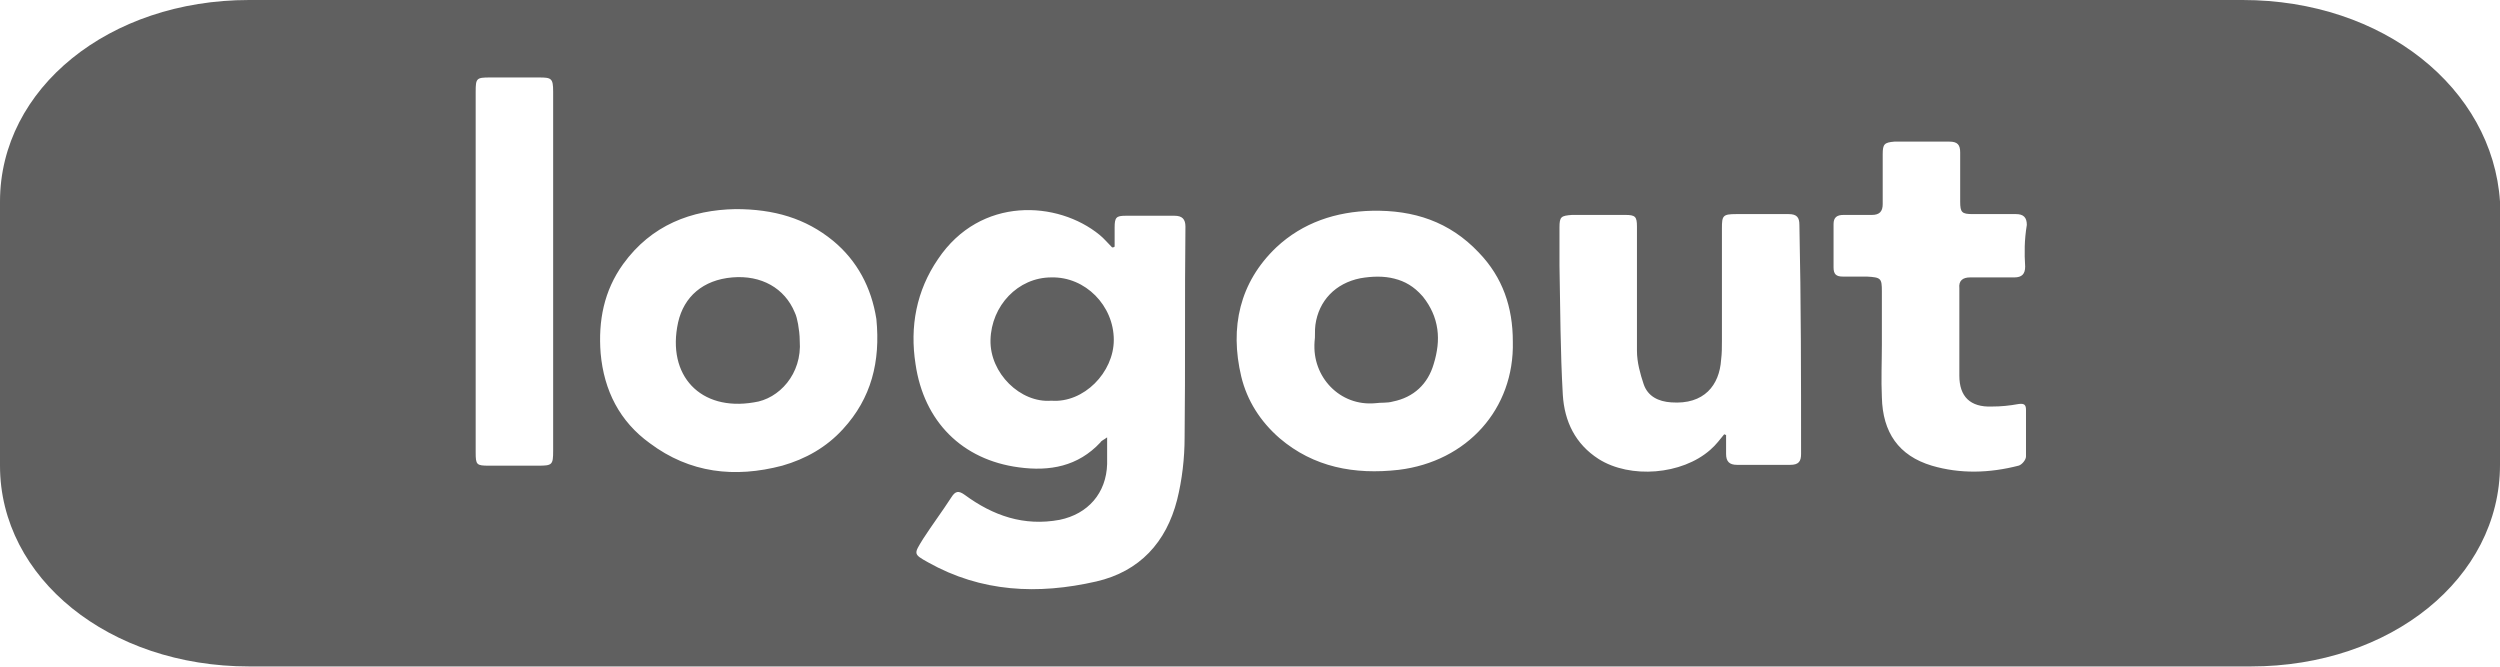
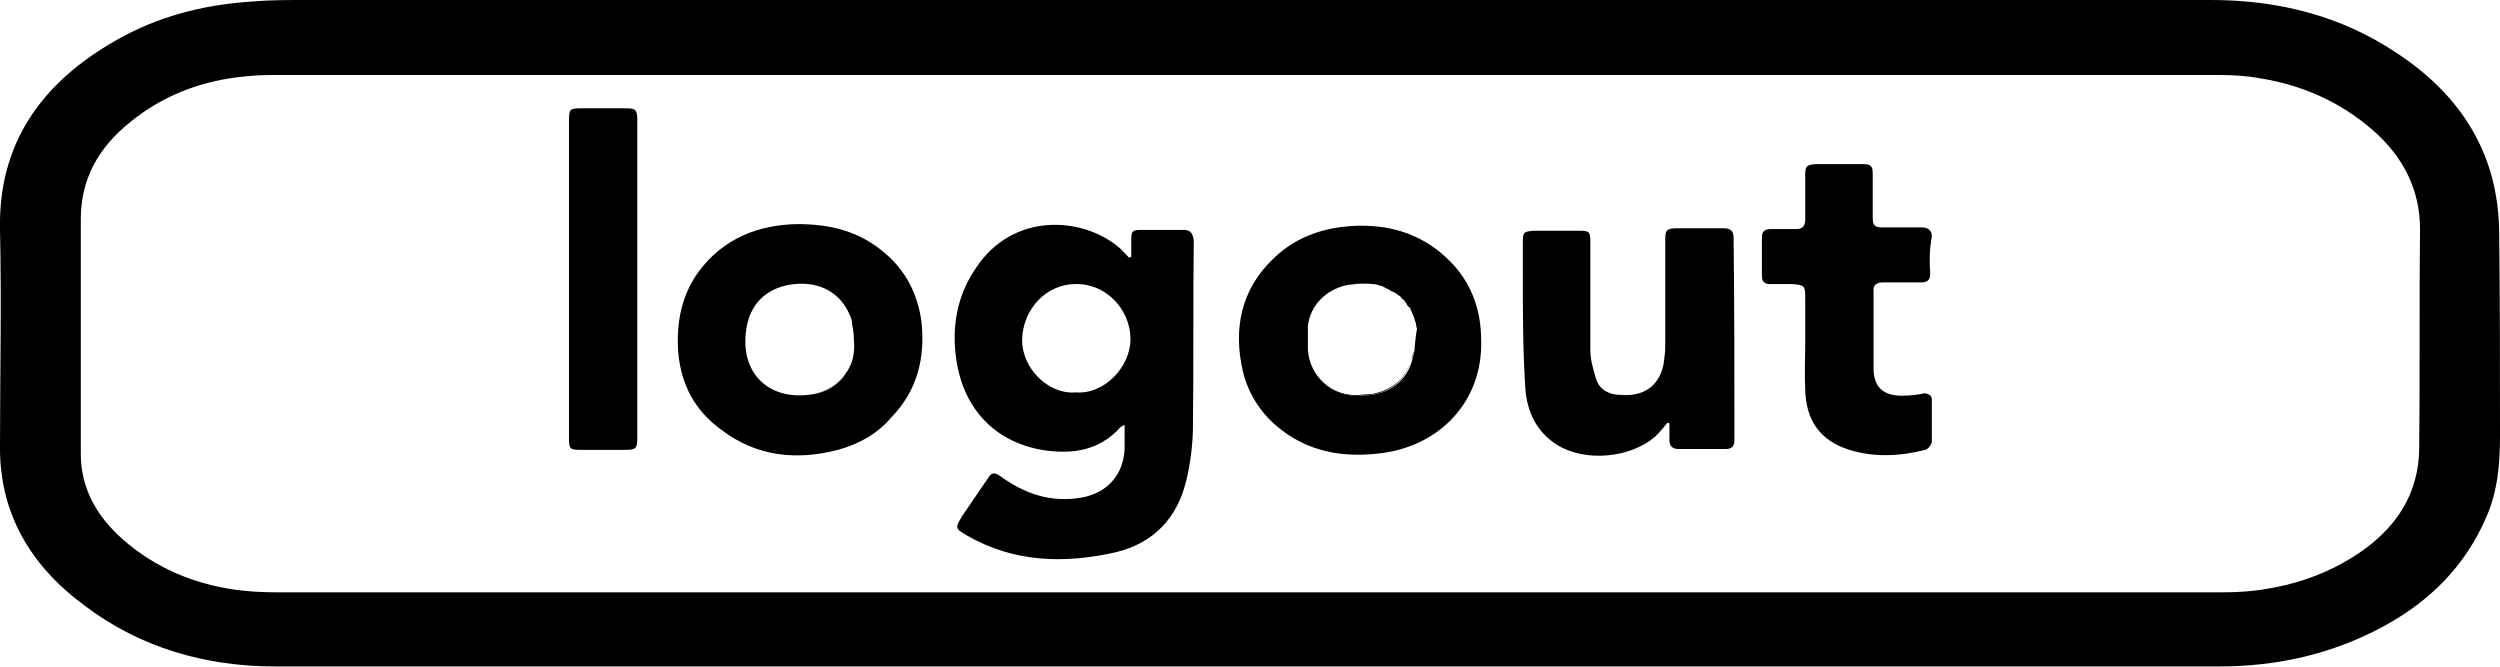
<svg xmlns="http://www.w3.org/2000/svg" version="1.1" id="Layer_1" x="0px" y="0px" viewBox="0 0 300.1 80" style="enable-background:new 0 0 300.1 80;" xml:space="preserve">
-   <style type="text/css">
- 	.st0{fill:#606060;}
- </style>
-   <path class="st0" d="M96,40.9c0-0.7-0.1-1.4-0.2-2c-0.1-0.5-0.2-1-0.4-1.4c-1.2-2.9-4-4.5-7.5-4.2s-5.8,2.3-6.5,5.4  c-1.4,6.4,2.7,10.7,9.1,9.6C93.5,47.9,96.3,44.9,96,40.9z M126.2,33.3c-4,0-7.2,3.4-7.3,7.5c-0.1,4,3.6,7.6,7.3,7.3  c3.9,0.3,7.5-3.4,7.5-7.3C133.7,36.7,130.3,33.2,126.2,33.3z M126.2,33.3c-4,0-7.2,3.4-7.3,7.5c-0.1,4,3.6,7.6,7.3,7.3  c3.9,0.3,7.5-3.4,7.5-7.3C133.7,36.7,130.3,33.2,126.2,33.3z M96,40.9c0-0.7-0.1-1.4-0.2-2c-0.1-0.5-0.2-1-0.4-1.4  c-1.2-2.9-4-4.5-7.5-4.2s-5.8,2.3-6.5,5.4c-1.4,6.4,2.7,10.7,9.1,9.6C93.5,47.9,96.3,44.9,96,40.9z M96,40.9c0-0.7-0.1-1.4-0.2-2  c-0.1-0.5-0.2-1-0.4-1.4c-1.2-2.9-4-4.5-7.5-4.2s-5.8,2.3-6.5,5.4c-1.4,6.4,2.7,10.7,9.1,9.6C93.5,47.9,96.3,44.9,96,40.9z   M126.2,33.3c-4,0-7.2,3.4-7.3,7.5c-0.1,4,3.6,7.6,7.3,7.3c3.9,0.3,7.5-3.4,7.5-7.3C133.7,36.7,130.3,33.2,126.2,33.3z M170.8,35.6  c-2-2.3-4.6-2.7-7.5-2.2c-3,0.6-5,2.7-5.4,5.6c-0.1,0.7,0,1.4-0.1,2c-0.3,4.1,3,7.7,7.3,7.3c0.7-0.1,1.4,0,2.1-0.2  c2.5-0.5,4.2-2.1,4.9-4.5C173,40.9,172.8,38.1,170.8,35.6z M170.8,35.6c-2-2.3-4.6-2.7-7.5-2.2c-3,0.6-5,2.7-5.4,5.6  c-0.1,0.7,0,1.4-0.1,2c-0.3,4.1,3,7.7,7.3,7.3c0.7-0.1,1.4,0,2.1-0.2c2.5-0.5,4.2-2.1,4.9-4.5C173,40.9,172.8,38.1,170.8,35.6z   M126.2,33.3c-4,0-7.2,3.4-7.3,7.5c-0.1,4,3.6,7.6,7.3,7.3c3.9,0.3,7.5-3.4,7.5-7.3C133.7,36.7,130.3,33.2,126.2,33.3z M96,40.9  c0-0.7-0.1-1.4-0.2-2c-0.1-0.5-0.2-1-0.4-1.4c-1.2-2.9-4-4.5-7.5-4.2s-5.8,2.3-6.5,5.4c-1.4,6.4,2.7,10.7,9.1,9.6  C93.5,47.9,96.3,44.9,96,40.9z M269.2,0H29.9C13.1,0,0,10.6,0,24.2v31.7C0,69.4,13.1,80,29.9,80h240.3c16.8,0,29.9-10.6,29.9-24.2  V24.2C299.2,10.6,286.1,0,269.2,0z M66.4,54.1c0,1.7-0.1,1.8-1.8,1.8h-5.9c-1.5,0-1.6-0.1-1.6-1.6V11c0-1.6,0.1-1.7,1.7-1.7h5.9  c1.5,0,1.7,0.1,1.7,1.7C66.4,11,66.4,54.1,66.4,54.1z M101.2,51.5c-2,2.2-4.5,3.6-7.3,4.4c-5.7,1.5-11.1,0.9-15.9-2.7  c-3.6-2.6-5.5-6.3-5.9-10.8c-0.3-3.9,0.4-7.5,2.7-10.7c3.4-4.7,8.2-6.5,13.5-6.6c4.6,0,8.4,1.1,11.7,3.8c2.9,2.4,4.6,5.6,5.2,9.4  C105.7,43.4,104.6,47.8,101.2,51.5z M142.2,52.5c0,2.5-0.3,5.1-0.9,7.5c-1.3,5.1-4.5,8.6-9.7,9.8c-7,1.6-13.8,1.3-20.2-2.3  c-1.8-1-1.7-1-0.6-2.8c1.1-1.7,2.3-3.3,3.4-5c0.5-0.8,0.9-0.8,1.6-0.3c3.4,2.5,7.1,3.8,11.4,3c3.4-0.7,5.6-3.2,5.7-6.7  c0-1,0-2,0-3.2c-0.4,0.3-0.7,0.4-0.8,0.6c-2.7,2.9-6.1,3.5-9.8,3c-6.8-0.9-11.4-5.5-12.4-12.4c-0.7-4.5,0.1-8.8,2.7-12.6  c5.1-7.6,14.4-7,19.4-2.9c0.5,0.4,1,1,1.5,1.5c0.1,0,0.2,0,0.3-0.1c0-0.8,0-1.5,0-2.3c0-1.2,0.2-1.4,1.3-1.4c2,0,4,0,5.9,0  c0.9,0,1.3,0.4,1.3,1.3C142.2,35.6,142.3,44.1,142.2,52.5z M167.9,56.4c-5.3,0.6-10.2-0.3-14.3-3.8c-2.3-2-3.9-4.5-4.6-7.4  c-1.4-5.9-0.2-11.3,4.2-15.5c3.2-3,7.2-4.3,11.5-4.4c5-0.1,9.3,1.3,12.8,5c2.9,3,4.1,6.6,4.1,10.7C181.8,49.1,176.1,55.4,167.9,56.4  z M216.2,54.5c0,0.9-0.3,1.3-1.3,1.3c-2.1,0-4.3,0-6.4,0c-0.9,0-1.3-0.4-1.3-1.3c0-0.8,0-1.5,0-2.3c-0.1,0-0.2,0-0.2-0.1  c-0.5,0.6-1,1.3-1.7,1.9c-3.4,3-9.6,3.5-13.4,1.1c-2.8-1.8-4.1-4.5-4.3-7.7c-0.3-5.2-0.3-10.4-0.4-15.5c0-1.5,0-3,0-4.6  c0-1.3,0.2-1.4,1.5-1.5c2.1,0,4.3,0,6.4,0c1.2,0,1.4,0.2,1.4,1.4c0,5,0,9.9,0,14.9c0,1.4,0.4,2.8,0.8,4c0.5,1.5,1.8,2.1,3.3,2.2  c4,0.3,5.8-2.1,6-5.1c0.1-0.8,0.1-1.5,0.1-2.3c0-4.5,0-9,0-13.5c0-1.5,0.1-1.7,1.7-1.7c2.1,0,4.2,0,6.3,0c1,0,1.3,0.4,1.3,1.3  C216.2,36.3,216.2,45.4,216.2,54.5z M243.1,32c0,0.9-0.4,1.3-1.3,1.3c-1.8,0-3.6,0-5.3,0c-0.9,0-1.4,0.4-1.3,1.3c0,3.5,0,7,0,10.5  c0,2.5,1.3,3.8,3.9,3.7c1.1,0,2.1-0.1,3.2-0.3c0.7-0.1,0.9,0.1,0.9,0.7c0,1.9,0,3.8,0,5.6c0,0.4-0.5,1-0.9,1.1c-3.5,0.9-7,1-10.4,0  c-4-1.2-5.9-4-6-8.2c-0.1-2.1,0-4.3,0-6.4l0,0c0-2.1,0-4.2,0-6.3c0-1.6-0.1-1.7-1.8-1.8c-1,0-1.9,0-2.9,0c-0.8,0-1.1-0.3-1.1-1.1  c0-1.7,0-3.4,0-5.2c0-0.8,0.4-1.1,1.2-1.1c1.1,0,2.3,0,3.4,0c0.9,0,1.3-0.4,1.3-1.3c0-2,0-4,0-6c0-1.2,0.2-1.4,1.4-1.5  c2.2,0,4.4,0,6.6,0c1,0,1.3,0.4,1.3,1.3c0,2,0,4,0,5.9c0,1.3,0.2,1.5,1.5,1.5c1.7,0,3.4,0,5.2,0c0.9,0,1.3,0.4,1.3,1.3  C243,28.8,243,30.4,243.1,32z M163.3,33.5c-3,0.6-5,2.7-5.4,5.6c-0.1,0.7,0,1.4-0.1,2c-0.3,4.1,3,7.7,7.3,7.3c0.7-0.1,1.4,0,2.1-0.2  c2.5-0.5,4.2-2.1,4.9-4.5c0.9-2.9,0.7-5.7-1.4-8.2C168.8,33.3,166.2,32.9,163.3,33.5z M126.2,33.3c-4,0-7.2,3.4-7.3,7.5  c-0.1,4,3.6,7.6,7.3,7.3c3.9,0.3,7.5-3.4,7.5-7.3C133.7,36.7,130.3,33.2,126.2,33.3z M95.8,38.9c-0.1-0.5-0.2-1-0.4-1.4  c-1.2-2.9-4-4.5-7.5-4.2s-5.8,2.3-6.5,5.4c-1.4,6.4,2.7,10.7,9.1,9.6c3-0.5,5.8-3.4,5.5-7.4C95.9,40.2,95.9,39.6,95.8,38.9z   M96,40.9c0-0.7-0.1-1.4-0.2-2c-0.1-0.5-0.2-1-0.4-1.4c-1.2-2.9-4-4.5-7.5-4.2s-5.8,2.3-6.5,5.4c-1.4,6.4,2.7,10.7,9.1,9.6  C93.5,47.9,96.3,44.9,96,40.9z M126.2,33.3c-4,0-7.2,3.4-7.3,7.5c-0.1,4,3.6,7.6,7.3,7.3c3.9,0.3,7.5-3.4,7.5-7.3  C133.7,36.7,130.3,33.2,126.2,33.3z M170.8,35.6c-2-2.3-4.6-2.7-7.5-2.2c-3,0.6-5,2.7-5.4,5.6c-0.1,0.7,0,1.4-0.1,2  c-0.3,4.1,3,7.7,7.3,7.3c0.7-0.1,1.4,0,2.1-0.2c2.5-0.5,4.2-2.1,4.9-4.5C173,40.9,172.8,38.1,170.8,35.6z M170.8,35.6  c-2-2.3-4.6-2.7-7.5-2.2c-3,0.6-5,2.7-5.4,5.6c-0.1,0.7,0,1.4-0.1,2c-0.3,4.1,3,7.7,7.3,7.3c0.7-0.1,1.4,0,2.1-0.2  c2.5-0.5,4.2-2.1,4.9-4.5C173,40.9,172.8,38.1,170.8,35.6z M126.2,33.3c-4,0-7.2,3.4-7.3,7.5c-0.1,4,3.6,7.6,7.3,7.3  c3.9,0.3,7.5-3.4,7.5-7.3C133.7,36.7,130.3,33.2,126.2,33.3z M96,40.9c0-0.7-0.1-1.4-0.2-2c-0.1-0.5-0.2-1-0.4-1.4  c-1.2-2.9-4-4.5-7.5-4.2s-5.8,2.3-6.5,5.4c-1.4,6.4,2.7,10.7,9.1,9.6C93.5,47.9,96.3,44.9,96,40.9z M96,40.9c0-0.7-0.1-1.4-0.2-2  c-0.1-0.5-0.2-1-0.4-1.4c-1.2-2.9-4-4.5-7.5-4.2s-5.8,2.3-6.5,5.4c-1.4,6.4,2.7,10.7,9.1,9.6C93.5,47.9,96.3,44.9,96,40.9z M96,40.9  c0-0.7-0.1-1.4-0.2-2c-0.1-0.5-0.2-1-0.4-1.4c-1.2-2.9-4-4.5-7.5-4.2s-5.8,2.3-6.5,5.4c-1.4,6.4,2.7,10.7,9.1,9.6  C93.5,47.9,96.3,44.9,96,40.9z" />
+   <path d="M102.4,39c0.1,0.6,0.1,1.1,0.2,1.8C102.5,40.2,102.5,39.6,102.4,39z M97.7,47.3c1.5-0.2,3-1.2,3.9-2.6  C100.7,46.1,99.2,47,97.7,47.3z M102.4,39c0.1,0.6,0.1,1.1,0.2,1.8C102.5,40.2,102.5,39.6,102.4,39z M97.7,47.3  c1.5-0.2,3-1.2,3.9-2.6C100.7,46.1,99.2,47,97.7,47.3z M102.4,39c0.1,0.6,0.1,1.1,0.2,1.8C102.5,40.2,102.5,39.6,102.4,39z   M97.7,47.3c1.5-0.2,3-1.2,3.9-2.6C100.7,46.1,99.2,47,97.7,47.3z M156.9,40.9L156.9,40.9c0-0.1,0-0.2,0-0.4  C156.9,40.6,156.9,40.8,156.9,40.9z M161.7,34.2c-2.6,0.5-4.4,2.4-4.8,4.9c0,0.1,0,0.2,0,0.3c0-0.1,0-0.1,0-0.2  C157.3,36.7,159.1,34.8,161.7,34.2c1-0.1,2-0.2,3-0.1C163.7,34,162.7,34,161.7,34.2z M168.3,36.1C168.3,36.1,168.2,36.1,168.3,36.1  c0.1,0.1,0.2,0.3,0.3,0.4C168.5,36.4,168.4,36.3,168.3,36.1z M156.9,40.9L156.9,40.9c0-0.1,0-0.2,0-0.4  C156.9,40.6,156.9,40.8,156.9,40.9z M161.7,34.2c-2.6,0.5-4.4,2.4-4.8,4.9c0,0.1,0,0.2,0,0.3c0-0.1,0-0.1,0-0.2  C157.3,36.7,159.1,34.8,161.7,34.2c1-0.1,2-0.2,3-0.1C163.7,34,162.7,34,161.7,34.2z M168.3,36.1C168.3,36.1,168.2,36.1,168.3,36.1  c0.1,0.1,0.2,0.3,0.3,0.4C168.5,36.4,168.4,36.3,168.3,36.1z M102.4,39c0.1,0.6,0.1,1.1,0.2,1.8C102.5,40.2,102.5,39.6,102.4,39z   M97.7,47.3c1.5-0.2,3-1.2,3.9-2.6C100.7,46.1,99.2,47,97.7,47.3z M102.4,39c0.1,0.6,0.1,1.1,0.2,1.8  C102.5,40.2,102.5,39.6,102.4,39z M97.7,47.3c1.5-0.2,3-1.2,3.9-2.6C100.7,46.1,99.2,47,97.7,47.3z M156.9,40.9L156.9,40.9  c0-0.1,0-0.2,0-0.4C156.9,40.6,156.9,40.8,156.9,40.9z M161.7,34.2c-2.6,0.5-4.4,2.4-4.8,4.9c0,0.1,0,0.2,0,0.3c0-0.1,0-0.1,0-0.2  C157.3,36.7,159.1,34.8,161.7,34.2c1-0.1,2-0.2,3-0.1C163.7,34,162.7,34,161.7,34.2z M168.3,36.1C168.3,36.1,168.2,36.1,168.3,36.1  c0.1,0.1,0.2,0.3,0.3,0.4C168.5,36.4,168.4,36.3,168.3,36.1z M169.4,43.2c-0.6,2.1-2.1,3.5-4.3,4c-0.6,0.2-1.2,0.1-1.8,0.2  c-3.4,0.3-6.1-2.2-6.4-5.4c0.3,3.2,3,5.8,6.4,5.5c0.6-0.1,1.2,0,1.8-0.2C167.3,46.8,168.8,45.4,169.4,43.2c0.1-0.3,0.2-0.7,0.3-1.1  C169.7,42.4,169.6,42.8,169.4,43.2z M156.9,40.9L156.9,40.9c0-0.1,0-0.2,0-0.4C156.9,40.6,156.9,40.8,156.9,40.9z M161.7,34.2  c-2.6,0.5-4.4,2.4-4.8,4.9c0,0.1,0,0.2,0,0.3c0-0.1,0-0.1,0-0.2C157.3,36.7,159.1,34.8,161.7,34.2c1-0.1,2-0.2,3-0.1  C163.7,34,162.7,34,161.7,34.2z M168.3,36.1C168.3,36.1,168.2,36.1,168.3,36.1c0.1,0.1,0.2,0.3,0.3,0.4  C168.5,36.4,168.4,36.3,168.3,36.1z M169.4,43.2c-0.6,2.1-2.1,3.5-4.3,4c-0.6,0.2-1.2,0.1-1.8,0.2c-3.4,0.3-6.1-2.2-6.4-5.4  c0.3,3.2,3,5.8,6.4,5.5c0.6-0.1,1.2,0,1.8-0.2C167.3,46.8,168.8,45.4,169.4,43.2c0.1-0.3,0.2-0.7,0.3-1.1  C169.7,42.4,169.6,42.8,169.4,43.2z M102.4,39c0.1,0.6,0.1,1.1,0.2,1.8C102.5,40.2,102.5,39.6,102.4,39z M97.7,47.3  c1.5-0.2,3-1.2,3.9-2.6C100.7,46.1,99.2,47,97.7,47.3z M102.4,39c0.1,0.6,0.1,1.1,0.2,1.8C102.5,40.2,102.5,39.6,102.4,39z   M97.7,47.3c1.5-0.2,3-1.2,3.9-2.6C100.7,46.1,99.2,47,97.7,47.3z M156.9,40.9L156.9,40.9c0-0.1,0-0.2,0-0.4  C156.9,40.6,156.9,40.8,156.9,40.9z M161.7,34.2c-2.6,0.5-4.4,2.4-4.8,4.9c0,0.1,0,0.2,0,0.3c0-0.1,0-0.1,0-0.2  C157.3,36.7,159.1,34.8,161.7,34.2c1-0.1,2-0.2,3-0.1C163.7,34,162.7,34,161.7,34.2z M168.3,36.1C168.3,36.1,168.2,36.1,168.3,36.1  c0.1,0.1,0.2,0.3,0.3,0.4C168.5,36.4,168.4,36.3,168.3,36.1z M169.4,43.2c-0.6,2.1-2.1,3.5-4.3,4c-0.6,0.2-1.2,0.1-1.8,0.2  c-3.4,0.3-6.1-2.2-6.4-5.4c0.3,3.2,3,5.8,6.4,5.5c0.6-0.1,1.2,0,1.8-0.2C167.3,46.8,168.8,45.4,169.4,43.2c0.1-0.3,0.2-0.7,0.3-1.1  C169.7,42.4,169.6,42.8,169.4,43.2z M156.9,40.9L156.9,40.9c0-0.1,0-0.2,0-0.4C156.9,40.6,156.9,40.8,156.9,40.9z M161.7,34.2  c-2.6,0.5-4.4,2.4-4.8,4.9c0,0.1,0,0.2,0,0.3c0-0.1,0-0.1,0-0.2C157.3,36.7,159.1,34.8,161.7,34.2c1-0.1,2-0.2,3-0.1  C163.7,34,162.7,34,161.7,34.2z M168.3,36.1C168.3,36.1,168.2,36.1,168.3,36.1c0.1,0.1,0.2,0.3,0.3,0.4  C168.5,36.4,168.4,36.3,168.3,36.1z M169.4,43.2c-0.6,2.1-2.1,3.5-4.3,4c-0.6,0.2-1.2,0.1-1.8,0.2c-3.4,0.3-6.1-2.2-6.4-5.4  c0.3,3.2,3,5.8,6.4,5.5c0.6-0.1,1.2,0,1.8-0.2C167.3,46.8,168.8,45.4,169.4,43.2c0.1-0.3,0.2-0.7,0.3-1.1  C169.7,42.4,169.6,42.8,169.4,43.2z M102.4,39c0.1,0.6,0.1,1.1,0.2,1.8C102.5,40.2,102.5,39.6,102.4,39z M97.7,47.3  c1.5-0.2,3-1.2,3.9-2.6C100.7,46.1,99.2,47,97.7,47.3z M102.4,39c0.1,0.6,0.1,1.1,0.2,1.8C102.5,40.2,102.5,39.6,102.4,39z   M97.7,47.3c1.5-0.2,3-1.2,3.9-2.6C100.7,46.1,99.2,47,97.7,47.3z M156.9,40.9L156.9,40.9c0-0.1,0-0.2,0-0.4  C156.9,40.6,156.9,40.8,156.9,40.9z M161.7,34.2c-2.6,0.5-4.4,2.4-4.8,4.9c0,0.1,0,0.2,0,0.3c0-0.1,0-0.1,0-0.2  C157.3,36.7,159.1,34.8,161.7,34.2c1-0.1,2-0.2,3-0.1C163.7,34,162.7,34,161.7,34.2z M168.3,36.1C168.3,36.1,168.2,36.1,168.3,36.1  c0.1,0.1,0.2,0.3,0.3,0.4C168.5,36.4,168.4,36.3,168.3,36.1z M169.4,43.2c-0.6,2.1-2.1,3.5-4.3,4c-0.6,0.2-1.2,0.1-1.8,0.2  c-3.4,0.3-6.1-2.2-6.4-5.4c0.3,3.2,3,5.8,6.4,5.5c0.6-0.1,1.2,0,1.8-0.2C167.3,46.8,168.8,45.4,169.4,43.2c0.1-0.3,0.2-0.7,0.3-1.1  C169.7,42.4,169.6,42.8,169.4,43.2z M156.9,40.9L156.9,40.9c0-0.1,0-0.2,0-0.4C156.9,40.6,156.9,40.8,156.9,40.9z M161.7,34.2  c-2.6,0.5-4.4,2.4-4.8,4.9c0,0.1,0,0.2,0,0.3c0-0.1,0-0.1,0-0.2C157.3,36.7,159.1,34.8,161.7,34.2c1-0.1,2-0.2,3-0.1  C163.7,34,162.7,34,161.7,34.2z M168.3,36.1C168.3,36.1,168.2,36.1,168.3,36.1c0.1,0.1,0.2,0.3,0.3,0.4  C168.5,36.4,168.4,36.3,168.3,36.1z M169.4,43.2c-0.6,2.1-2.1,3.5-4.3,4c-0.6,0.2-1.2,0.1-1.8,0.2c-3.4,0.3-6.1-2.2-6.4-5.4  c0.3,3.2,3,5.8,6.4,5.5c0.6-0.1,1.2,0,1.8-0.2C167.3,46.8,168.8,45.4,169.4,43.2c0.1-0.3,0.2-0.7,0.3-1.1  C169.7,42.4,169.6,42.8,169.4,43.2z M102.4,39c0.1,0.6,0.1,1.1,0.2,1.8C102.5,40.2,102.5,39.6,102.4,39z M97.7,47.3  c1.5-0.2,3-1.2,3.9-2.6C100.7,46.1,99.2,47,97.7,47.3z M102.4,39c0.1,0.6,0.1,1.1,0.2,1.8C102.5,40.2,102.5,39.6,102.4,39z   M97.7,47.3c1.5-0.2,3-1.2,3.9-2.6C100.7,46.1,99.2,47,97.7,47.3z M156.9,40.9L156.9,40.9c0-0.1,0-0.2,0-0.4  C156.9,40.6,156.9,40.8,156.9,40.9z M161.7,34.2c-2.6,0.5-4.4,2.4-4.8,4.9c0,0.1,0,0.2,0,0.3c0-0.1,0-0.1,0-0.2  C157.3,36.7,159.1,34.8,161.7,34.2c1-0.1,2-0.2,3-0.1C163.7,34,162.7,34,161.7,34.2z M168.3,36.1C168.3,36.1,168.2,36.1,168.3,36.1  c0.1,0.1,0.2,0.3,0.3,0.4C168.5,36.4,168.4,36.3,168.3,36.1z M169.4,43.2c-0.6,2.1-2.1,3.5-4.3,4c-0.6,0.2-1.2,0.1-1.8,0.2  c-3.4,0.3-6.1-2.2-6.4-5.4c0.3,3.2,3,5.8,6.4,5.5c0.6-0.1,1.2,0,1.8-0.2C167.3,46.8,168.8,45.4,169.4,43.2c0.1-0.3,0.2-0.7,0.3-1.1  C169.7,42.4,169.6,42.8,169.4,43.2z M169.4,43.2c-0.6,2.1-2.1,3.5-4.3,4c-0.6,0.2-1.2,0.1-1.8,0.2c-3.4,0.3-6.1-2.2-6.4-5.4  c0.3,3.2,3,5.8,6.4,5.5c0.6-0.1,1.2,0,1.8-0.2C167.3,46.8,168.8,45.4,169.4,43.2c0.1-0.3,0.2-0.7,0.3-1.1  C169.7,42.4,169.6,42.8,169.4,43.2z M168.3,36.1C168.3,36.1,168.2,36.1,168.3,36.1c0.1,0.1,0.2,0.3,0.3,0.4  C168.5,36.4,168.4,36.3,168.3,36.1z M161.7,34.2c-2.6,0.5-4.4,2.4-4.8,4.9c0,0.1,0,0.2,0,0.3c0-0.1,0-0.1,0-0.2  C157.3,36.7,159.1,34.8,161.7,34.2c1-0.1,2-0.2,3-0.1C163.7,34,162.7,34,161.7,34.2z M156.9,40.9L156.9,40.9c0-0.1,0-0.2,0-0.4  C156.9,40.6,156.9,40.8,156.9,40.9z M102.4,39c0.1,0.6,0.1,1.1,0.2,1.8C102.5,40.2,102.5,39.6,102.4,39z M97.7,47.3  c1.5-0.2,3-1.2,3.9-2.6C100.7,46.1,99.2,47,97.7,47.3z M97.7,47.3c1.5-0.2,3-1.2,3.9-2.6C100.7,46.1,99.2,47,97.7,47.3z M102.4,39  c0.1,0.6,0.1,1.1,0.2,1.8C102.5,40.2,102.5,39.6,102.4,39z M156.9,40.9L156.9,40.9c0-0.1,0-0.2,0-0.4  C156.9,40.6,156.9,40.8,156.9,40.9z M161.7,34.2c-2.6,0.5-4.4,2.4-4.8,4.9c0,0.1,0,0.2,0,0.3c0-0.1,0-0.1,0-0.2  C157.3,36.7,159.1,34.8,161.7,34.2c1-0.1,2-0.2,3-0.1C163.7,34,162.7,34,161.7,34.2z M168.3,36.1C168.3,36.1,168.2,36.1,168.3,36.1  c0.1,0.1,0.2,0.3,0.3,0.4C168.5,36.4,168.4,36.3,168.3,36.1z M169.4,43.2c-0.6,2.1-2.1,3.5-4.3,4c-0.6,0.2-1.2,0.1-1.8,0.2  c-3.4,0.3-6.1-2.2-6.4-5.4c0.3,3.2,3,5.8,6.4,5.5c0.6-0.1,1.2,0,1.8-0.2C167.3,46.8,168.8,45.4,169.4,43.2c0.1-0.3,0.2-0.7,0.3-1.1  C169.7,42.4,169.6,42.8,169.4,43.2z M97.7,47.3c1.5-0.2,3-1.2,3.9-2.6C100.7,46.1,99.2,47,97.7,47.3z M102.4,39  c0.1,0.6,0.1,1.1,0.2,1.8C102.5,40.2,102.5,39.6,102.4,39z M156.9,40.9L156.9,40.9c0-0.1,0-0.2,0-0.4  C156.9,40.6,156.9,40.8,156.9,40.9z M161.7,34.2c-2.6,0.5-4.4,2.4-4.8,4.9c0,0.1,0,0.2,0,0.3c0-0.1,0-0.1,0-0.2  C157.3,36.7,159.1,34.8,161.7,34.2c1-0.1,2-0.2,3-0.1C163.7,34,162.7,34,161.7,34.2z M168.3,36.1C168.3,36.1,168.2,36.1,168.3,36.1  c0.1,0.1,0.2,0.3,0.3,0.4C168.5,36.4,168.4,36.3,168.3,36.1z M169.4,43.2c-0.6,2.1-2.1,3.5-4.3,4c-0.6,0.2-1.2,0.1-1.8,0.2  c-3.4,0.3-6.1-2.2-6.4-5.4c0.3,3.2,3,5.8,6.4,5.5c0.6-0.1,1.2,0,1.8-0.2C167.3,46.8,168.8,45.4,169.4,43.2c0.1-0.3,0.2-0.7,0.3-1.1  C169.7,42.4,169.6,42.8,169.4,43.2z M169.4,43.2c-0.6,2.1-2.1,3.5-4.3,4c-0.6,0.2-1.2,0.1-1.8,0.2c-3.4,0.3-6.1-2.2-6.4-5.4  c0.3,3.2,3,5.8,6.4,5.5c0.6-0.1,1.2,0,1.8-0.2C167.3,46.8,168.8,45.4,169.4,43.2c0.1-0.3,0.2-0.7,0.3-1.1  C169.7,42.4,169.6,42.8,169.4,43.2z M168.3,36.1C168.3,36.1,168.2,36.1,168.3,36.1c0.1,0.1,0.2,0.3,0.3,0.4  C168.5,36.4,168.4,36.3,168.3,36.1z M161.7,34.2c-2.6,0.5-4.4,2.4-4.8,4.9c0,0.1,0,0.2,0,0.3c0-0.1,0-0.1,0-0.2  C157.3,36.7,159.1,34.8,161.7,34.2c1-0.1,2-0.2,3-0.1C163.7,34,162.7,34,161.7,34.2z M156.9,40.9L156.9,40.9c0-0.1,0-0.2,0-0.4  C156.9,40.6,156.9,40.8,156.9,40.9z M102.4,39c0.1,0.6,0.1,1.1,0.2,1.8C102.5,40.2,102.5,39.6,102.4,39z M97.7,47.3  c1.5-0.2,3-1.2,3.9-2.6C100.7,46.1,99.2,47,97.7,47.3z M102.4,39c0.1,0.6,0.1,1.1,0.2,1.8C102.5,40.2,102.5,39.6,102.4,39z   M97.7,47.3c1.5-0.2,3-1.2,3.9-2.6C100.7,46.1,99.2,47,97.7,47.3z M156.9,40.9L156.9,40.9c0-0.1,0-0.2,0-0.4  C156.9,40.6,156.9,40.8,156.9,40.9z M161.7,34.2c-2.6,0.5-4.4,2.4-4.8,4.9c0,0.1,0,0.2,0,0.3c0-0.1,0-0.1,0-0.2  C157.3,36.7,159.1,34.8,161.7,34.2c1-0.1,2-0.2,3-0.1C163.7,34,162.7,34,161.7,34.2z M168.3,36.1C168.3,36.1,168.2,36.1,168.3,36.1  c0.1,0.1,0.2,0.3,0.3,0.4C168.5,36.4,168.4,36.3,168.3,36.1z M169.4,43.2c-0.6,2.1-2.1,3.5-4.3,4c-0.6,0.2-1.2,0.1-1.8,0.2  c-3.4,0.3-6.1-2.2-6.4-5.4c0.3,3.2,3,5.8,6.4,5.5c0.6-0.1,1.2,0,1.8-0.2C167.3,46.8,168.8,45.4,169.4,43.2c0.1-0.3,0.2-0.7,0.3-1.1  C169.7,42.4,169.6,42.8,169.4,43.2z M156.9,40.9L156.9,40.9c0-0.1,0-0.2,0-0.4C156.9,40.6,156.9,40.8,156.9,40.9z M161.7,34.2  c-2.6,0.5-4.4,2.4-4.8,4.9c0,0.1,0,0.2,0,0.3c0-0.1,0-0.1,0-0.2C157.3,36.7,159.1,34.8,161.7,34.2c1-0.1,2-0.2,3-0.1  C163.7,34,162.7,34,161.7,34.2z M168.3,36.1C168.3,36.1,168.2,36.1,168.3,36.1c0.1,0.1,0.2,0.3,0.3,0.4  C168.5,36.4,168.4,36.3,168.3,36.1z M169.4,43.2c-0.6,2.1-2.1,3.5-4.3,4c-0.6,0.2-1.2,0.1-1.8,0.2c-3.4,0.3-6.1-2.2-6.4-5.4  c0.3,3.2,3,5.8,6.4,5.5c0.6-0.1,1.2,0,1.8-0.2C167.3,46.8,168.8,45.4,169.4,43.2c0.1-0.3,0.2-0.7,0.3-1.1  C169.7,42.4,169.6,42.8,169.4,43.2z M102.4,39c0.1,0.6,0.1,1.1,0.2,1.8C102.5,40.2,102.5,39.6,102.4,39z M97.7,47.3  c1.5-0.2,3-1.2,3.9-2.6C100.7,46.1,99.2,47,97.7,47.3z M102.4,39c0.1,0.6,0.1,1.1,0.2,1.8C102.5,40.2,102.5,39.6,102.4,39z   M97.7,47.3c1.5-0.2,3-1.2,3.9-2.6C100.7,46.1,99.2,47,97.7,47.3z M156.9,40.9L156.9,40.9c0-0.1,0-0.2,0-0.4  C156.9,40.6,156.9,40.8,156.9,40.9z M161.7,34.2c-2.6,0.5-4.4,2.4-4.8,4.9c0,0.1,0,0.2,0,0.3c0-0.1,0-0.1,0-0.2  C157.3,36.7,159.1,34.8,161.7,34.2c1-0.1,2-0.2,3-0.1C163.7,34,162.7,34,161.7,34.2z M168.3,36.1C168.3,36.1,168.2,36.1,168.3,36.1  c0.1,0.1,0.2,0.3,0.3,0.4C168.5,36.4,168.4,36.3,168.3,36.1z M169.4,43.2c-0.6,2.1-2.1,3.5-4.3,4c-0.6,0.2-1.2,0.1-1.8,0.2  c-3.4,0.3-6.1-2.2-6.4-5.4c0.3,3.2,3,5.8,6.4,5.5c0.6-0.1,1.2,0,1.8-0.2C167.3,46.8,168.8,45.4,169.4,43.2c0.1-0.3,0.2-0.7,0.3-1.1  C169.7,42.4,169.6,42.8,169.4,43.2z M156.9,40.9L156.9,40.9c0-0.1,0-0.2,0-0.4C156.9,40.6,156.9,40.8,156.9,40.9z M161.7,34.2  c-2.6,0.5-4.4,2.4-4.8,4.9c0,0.1,0,0.2,0,0.3c0-0.1,0-0.1,0-0.2C157.3,36.7,159.1,34.8,161.7,34.2c1-0.1,2-0.2,3-0.1  C163.7,34,162.7,34,161.7,34.2z M168.3,36.1C168.3,36.1,168.2,36.1,168.3,36.1c0.1,0.1,0.2,0.3,0.3,0.4  C168.5,36.4,168.4,36.3,168.3,36.1z M169.4,43.2c-0.6,2.1-2.1,3.5-4.3,4c-0.6,0.2-1.2,0.1-1.8,0.2c-3.4,0.3-6.1-2.2-6.4-5.4  c0.3,3.2,3,5.8,6.4,5.5c0.6-0.1,1.2,0,1.8-0.2C167.3,46.8,168.8,45.4,169.4,43.2c0.1-0.3,0.2-0.7,0.3-1.1  C169.7,42.4,169.6,42.8,169.4,43.2z M102.4,39c0.1,0.6,0.1,1.1,0.2,1.8C102.5,40.2,102.5,39.6,102.4,39z M97.7,47.3  c1.5-0.2,3-1.2,3.9-2.6C100.7,46.1,99.2,47,97.7,47.3z M102.4,39c0.1,0.6,0.1,1.1,0.2,1.8C102.5,40.2,102.5,39.6,102.4,39z   M97.7,47.3c1.5-0.2,3-1.2,3.9-2.6C100.7,46.1,99.2,47,97.7,47.3z M156.9,40.9L156.9,40.9c0-0.1,0-0.2,0-0.4  C156.9,40.6,156.9,40.8,156.9,40.9z M161.7,34.2c-2.6,0.5-4.4,2.4-4.8,4.9c0,0.1,0,0.2,0,0.3c0-0.1,0-0.1,0-0.2  C157.3,36.7,159.1,34.8,161.7,34.2c1-0.1,2-0.2,3-0.1C163.7,34,162.7,34,161.7,34.2z M168.3,36.1C168.3,36.1,168.2,36.1,168.3,36.1  c0.1,0.1,0.2,0.3,0.3,0.4C168.5,36.4,168.4,36.3,168.3,36.1z M169.4,43.2c-0.6,2.1-2.1,3.5-4.3,4c-0.6,0.2-1.2,0.1-1.8,0.2  c-3.4,0.3-6.1-2.2-6.4-5.4c0.3,3.2,3,5.8,6.4,5.5c0.6-0.1,1.2,0,1.8-0.2C167.3,46.8,168.8,45.4,169.4,43.2c0.1-0.3,0.2-0.7,0.3-1.1  C169.7,42.4,169.6,42.8,169.4,43.2z M156.9,40.9L156.9,40.9c0-0.1,0-0.2,0-0.4C156.9,40.6,156.9,40.8,156.9,40.9z M161.7,34.2  c-2.6,0.5-4.4,2.4-4.8,4.9c0,0.1,0,0.2,0,0.3c0-0.1,0-0.1,0-0.2C157.3,36.7,159.1,34.8,161.7,34.2c1-0.1,2-0.2,3-0.1  C163.7,34,162.7,34,161.7,34.2z M168.3,36.1C168.3,36.1,168.2,36.1,168.3,36.1c0.1,0.1,0.2,0.3,0.3,0.4  C168.5,36.4,168.4,36.3,168.3,36.1z M169.4,43.2c-0.6,2.1-2.1,3.5-4.3,4c-0.6,0.2-1.2,0.1-1.8,0.2c-3.4,0.3-6.1-2.2-6.4-5.4  c0.3,3.2,3,5.8,6.4,5.5c0.6-0.1,1.2,0,1.8-0.2C167.3,46.8,168.8,45.4,169.4,43.2c0.1-0.3,0.2-0.7,0.3-1.1  C169.7,42.4,169.6,42.8,169.4,43.2z M102.4,39c0.1,0.6,0.1,1.1,0.2,1.8C102.5,40.2,102.5,39.6,102.4,39z M97.7,47.3  c1.5-0.2,3-1.2,3.9-2.6C100.7,46.1,99.2,47,97.7,47.3z M102.4,39c0.1,0.6,0.1,1.1,0.2,1.8C102.5,40.2,102.5,39.6,102.4,39z   M97.7,47.3c1.5-0.2,3-1.2,3.9-2.6C100.7,46.1,99.2,47,97.7,47.3z M156.9,40.9L156.9,40.9c0-0.1,0-0.2,0-0.4  C156.9,40.6,156.9,40.8,156.9,40.9z M161.7,34.2c-2.6,0.5-4.4,2.4-4.8,4.9c0,0.1,0,0.2,0,0.3c0-0.1,0-0.1,0-0.2  C157.3,36.7,159.1,34.8,161.7,34.2c1-0.1,2-0.2,3-0.1C163.7,34,162.7,34,161.7,34.2z M168.3,36.1C168.3,36.1,168.2,36.1,168.3,36.1  c0.1,0.1,0.2,0.3,0.3,0.4C168.5,36.4,168.4,36.3,168.3,36.1z M169.4,43.2c-0.6,2.1-2.1,3.5-4.3,4c-0.6,0.2-1.2,0.1-1.8,0.2  c-3.4,0.3-6.1-2.2-6.4-5.4c0.3,3.2,3,5.8,6.4,5.5c0.6-0.1,1.2,0,1.8-0.2C167.3,46.8,168.8,45.4,169.4,43.2c0.1-0.3,0.2-0.7,0.3-1.1  C169.7,42.4,169.6,42.8,169.4,43.2z M169.4,43.2c-0.6,2.1-2.1,3.5-4.3,4c-0.6,0.2-1.2,0.1-1.8,0.2c-3.4,0.3-6.1-2.2-6.4-5.4  c0.3,3.2,3,5.8,6.4,5.5c0.6-0.1,1.2,0,1.8-0.2C167.3,46.8,168.8,45.4,169.4,43.2c0.1-0.3,0.2-0.7,0.3-1.1  C169.7,42.4,169.6,42.8,169.4,43.2z M102.4,39c0.1,0.6,0.1,1.1,0.2,1.8C102.5,40.2,102.5,39.6,102.4,39z M97.7,47.3  c1.5-0.2,3-1.2,3.9-2.6C100.7,46.1,99.2,47,97.7,47.3z M156.9,40.9L156.9,40.9c0-0.1,0-0.2,0-0.4C156.9,40.6,156.9,40.8,156.9,40.9z   M161.7,34.2c-2.6,0.5-4.4,2.4-4.8,4.9c0,0.1,0,0.2,0,0.3c0-0.1,0-0.1,0-0.2C157.3,36.7,159.1,34.8,161.7,34.2c1-0.1,2-0.2,3-0.1  C163.7,34,162.7,34,161.7,34.2z M168.3,36.1C168.3,36.1,168.2,36.1,168.3,36.1c0.1,0.1,0.2,0.3,0.3,0.4  C168.5,36.4,168.4,36.3,168.3,36.1z M156.9,40.9L156.9,40.9c0-0.1,0-0.2,0-0.4C156.9,40.6,156.9,40.8,156.9,40.9z M161.7,34.2  c-2.6,0.5-4.4,2.4-4.8,4.9c0,0.1,0,0.2,0,0.3c0-0.1,0-0.1,0-0.2C157.3,36.7,159.1,34.8,161.7,34.2c1-0.1,2-0.2,3-0.1  C163.7,34,162.7,34,161.7,34.2z M168.3,36.1C168.3,36.1,168.2,36.1,168.3,36.1c0.1,0.1,0.2,0.3,0.3,0.4  C168.5,36.4,168.4,36.3,168.3,36.1z M102.4,39c0.1,0.6,0.1,1.1,0.2,1.8C102.5,40.2,102.5,39.6,102.4,39z M97.7,47.3  c1.5-0.2,3-1.2,3.9-2.6C100.7,46.1,99.2,47,97.7,47.3z M102.4,39c0.1,0.6,0.1,1.1,0.2,1.8C102.5,40.2,102.5,39.6,102.4,39z   M97.7,47.3c1.5-0.2,3-1.2,3.9-2.6C100.7,46.1,99.2,47,97.7,47.3z M102.4,39c0.1,0.6,0.1,1.1,0.2,1.8  C102.5,40.2,102.5,39.6,102.4,39z M97.7,47.3c1.5-0.2,3-1.2,3.9-2.6C100.7,46.1,99.2,47,97.7,47.3z" />
+   <path d="M300,27.8c-0.1-9.1-4.4-16.3-12.4-21.5C281,1.9,273.5,0,265.4,0C189.2,0,113,0,36.7,0c-2.2,0-4.4,0-6.7,0.2  C24.3,0.6,18.9,2,14,4.8C4.8,10-0.2,17.4,0,27.5c0.2,8.8,0,17.6,0,26.3c0,7.9,3.7,14.2,10.3,19C16.8,77.7,24.6,80,33,80  c39,0,78,0,117,0h116.4c7,0,13.6-1.5,19.7-4.8c5.7-3.1,9.8-7.3,12.3-13c1.4-3.1,1.7-6.4,1.7-9.8C300.1,44.2,300.1,36,300,27.8z   M290.4,53.9c-0.1,6.2-3.6,10.6-9.2,13.7c-2.9,1.6-6,2.6-9.2,3.1c-1.7,0.3-3.4,0.4-5.1,0.4c-39,0-77.9,0-116.9,0c-39,0-78,0-117,0  c-1.6,0-3.2-0.1-4.7-0.3c-5-0.7-9.6-2.6-13.5-6c-3.2-2.8-5.1-6.2-5.1-10.3c0-9.4,0-18.8,0-28.2c0-4.8,2.1-8.6,6-11.7  c3.7-3,8-4.7,12.6-5.3c1.5-0.2,3-0.3,4.5-0.3c77.8,0,155.7,0,233.5,0c1.7,0,3.4,0.1,5,0.4c5,0.8,9.6,2.8,13.5,6.2  c3.7,3.2,5.7,7.2,5.7,11.9C290.4,36.2,290.5,45,290.4,53.9z" />
+   <g>
+     <path d="M231.9,48.1V53c0,0.3-0.4,0.9-0.8,1c-3.1,0.8-6.2,0.9-9.1,0c-3.5-1.1-5.2-3.5-5.3-7.2c-0.1-1.9,0-3.8,0-5.6v-5.5   c0-1.4-0.1-1.5-1.6-1.6h-2.6c-0.7,0-1-0.3-1-1v-4.6c0-0.7,0.3-1,1.1-1h3c0.8,0,1.1-0.4,1.1-1.2v-5.3c0-1.1,0.2-1.2,1.2-1.3h5.8   c0.9,0,1.1,0.3,1.1,1.1v5.2c0,1.1,0.2,1.3,1.3,1.3h4.6c0.8,0,1.2,0.4,1.2,1.1c-0.3,1.6-0.3,3-0.2,4.4c0,0.8-0.3,1.1-1.1,1.1H226   c-0.8,0-1.2,0.4-1.1,1.1v9.2c0,2.2,1.1,3.3,3.4,3.3c1,0,1.8-0.1,2.8-0.3C231.8,47.4,231.9,47.6,231.9,48.1z" />
+     <path d="M208.2,52.8c0,0.8-0.3,1.1-1.1,1.1h-5.6c-0.8,0-1.1-0.4-1.1-1.1v-2c-0.1,0-0.2,0-0.2-0.1c-0.4,0.5-0.9,1.1-1.5,1.7   c-3,2.6-8.4,3.1-11.8,1c-2.5-1.6-3.6-4-3.8-6.8c-0.3-4.6-0.3-9.2-0.3-13.6v-4c0-1.2,0.2-1.2,1.3-1.3h5.6c1.1,0,1.2,0.2,1.2,1.2   v13.1c0,1.2,0.4,2.5,0.7,3.5c0.4,1.3,1.6,1.9,2.9,1.9c3.5,0.3,5.1-1.8,5.3-4.5c0.1-0.7,0.1-1.3,0.1-2V28.9c0-1.3,0.1-1.5,1.5-1.5   h5.5c0.9,0,1.2,0.4,1.2,1.1C208.2,36.8,208.2,44.8,208.2,52.8z" />
+     <path d="M174.2,31.5c-3.1-3.2-6.9-4.5-11.2-4.4c-3.8,0.1-7.3,1.2-10.1,3.9c-3.9,3.7-4.9,8.4-3.7,13.6c0.6,2.5,2,4.8,4,6.5   c3.6,3.1,7.9,3.9,12.6,3.3c7.2-0.9,12.2-6.4,12-13.5C177.8,37.3,176.7,34.1,174.2,31.5z M169.8,41.9c0,0,0,0.1,0,0.2   c-0.1,0.4-0.2,0.8-0.3,1.2c-0.6,2.1-2.1,3.5-4.3,4c-0.6,0.2-1.2,0.1-1.8,0.2c-3.4,0.3-6.2-2.3-6.4-5.5c0-0.3,0-0.6,0-1v-0.1   c0-0.1,0-0.3,0-0.4c0-0.3,0-0.5,0-0.8c0-0.1,0-0.2,0-0.3c0-0.1,0-0.2,0-0.3c0.3-2.5,2.1-4.4,4.8-4.9c1-0.2,2-0.2,3-0.1   c0.3,0,0.6,0.1,0.9,0.2c0.2,0,0.3,0.1,0.5,0.2c0.1,0,0.1,0.1,0.2,0.1c0.1,0.1,0.3,0.1,0.4,0.2c0.1,0.1,0.2,0.2,0.4,0.2   c0.2,0.1,0.3,0.2,0.5,0.3c0.1,0.1,0.2,0.2,0.3,0.2c0.1,0.1,0.1,0.1,0.2,0.2c0.1,0.1,0.1,0.2,0.2,0.2c0,0,0.1,0.1,0.1,0.1   c0.1,0.1,0.2,0.3,0.3,0.4c0.1,0.2,0.2,0.4,0.4,0.5c0.1,0.1,0.1,0.2,0.2,0.4c0.1,0.2,0.2,0.5,0.3,0.7c0.1,0.2,0.1,0.4,0.2,0.6   c0.1,0.3,0.1,0.6,0.2,0.9C169.9,40.4,169.9,41.1,169.8,41.9z" />
+     <path d="M142.1,27.6h-5.2c-1,0-1.1,0.2-1.1,1.2v2c-0.1,0.1-0.2,0.1-0.3,0.1c-0.4-0.4-0.9-1-1.3-1.3c-4.4-3.6-12.6-4.1-17,2.5   c-2.3,3.3-3,7.1-2.4,11.1c0.9,6.1,4.9,10.1,10.9,10.9c3.3,0.4,6.2-0.1,8.6-2.6c0.1-0.2,0.3-0.3,0.7-0.5v2.8c-0.1,3.1-2,5.3-5,5.9   c-3.8,0.7-7-0.4-10-2.6c-0.6-0.4-1-0.4-1.4,0.3c-1,1.5-2,2.9-3,4.4c-1,1.6-1,1.6,0.5,2.5c5.6,3.2,11.6,3.4,17.8,2   c4.6-1.1,7.4-4.1,8.5-8.6c0.5-2.1,0.8-4.4,0.8-6.6c0.1-7.4,0-14.9,0.1-22.2C143.2,28,142.9,27.6,142.1,27.6z M129.1,47.1   c-3.2,0.3-6.5-2.9-6.4-6.4c0.1-3.6,2.9-6.6,6.4-6.6c3.6-0.1,6.6,3,6.6,6.6C135.7,44.1,132.5,47.4,129.1,47.1z" />
+     <path d="M110.6,38.5c-0.5-3.4-2-6.2-4.6-8.3c-2.9-2.4-6.2-3.3-10.3-3.3c-4.7,0.1-8.9,1.7-11.9,5.8c-2,2.8-2.6,6-2.4,9.4   c0.3,4,2,7.2,5.2,9.5c4.2,3.2,9,3.7,14,2.4c2.5-0.7,4.7-1.9,6.4-3.9C110.1,46.9,111.1,43,110.6,38.5z M102.2,43.6   c-0.1,0.1-0.1,0.3-0.2,0.4c-0.1,0.2-0.2,0.5-0.4,0.7v0c-0.9,1.5-2.4,2.4-3.9,2.6c-5.6,1-9.2-2.8-8-8.4c0.6-2.7,2.6-4.5,5.7-4.8   c3.1-0.3,5.5,1.1,6.6,3.7c0.2,0.4,0.3,0.8,0.3,1.2c0.1,0.5,0.2,1.1,0.2,1.8C102.6,41.8,102.5,42.7,102.2,43.6z" />
+     <path d="M76.5,14.5v37.9c0,1.5-0.1,1.6-1.6,1.6h-5.2c-1.3,0-1.4-0.1-1.4-1.4V14.5c0-1.4,0.1-1.5,1.5-1.5H75   C76.3,13,76.5,13.1,76.5,14.5z" />
+   </g>
</svg>
